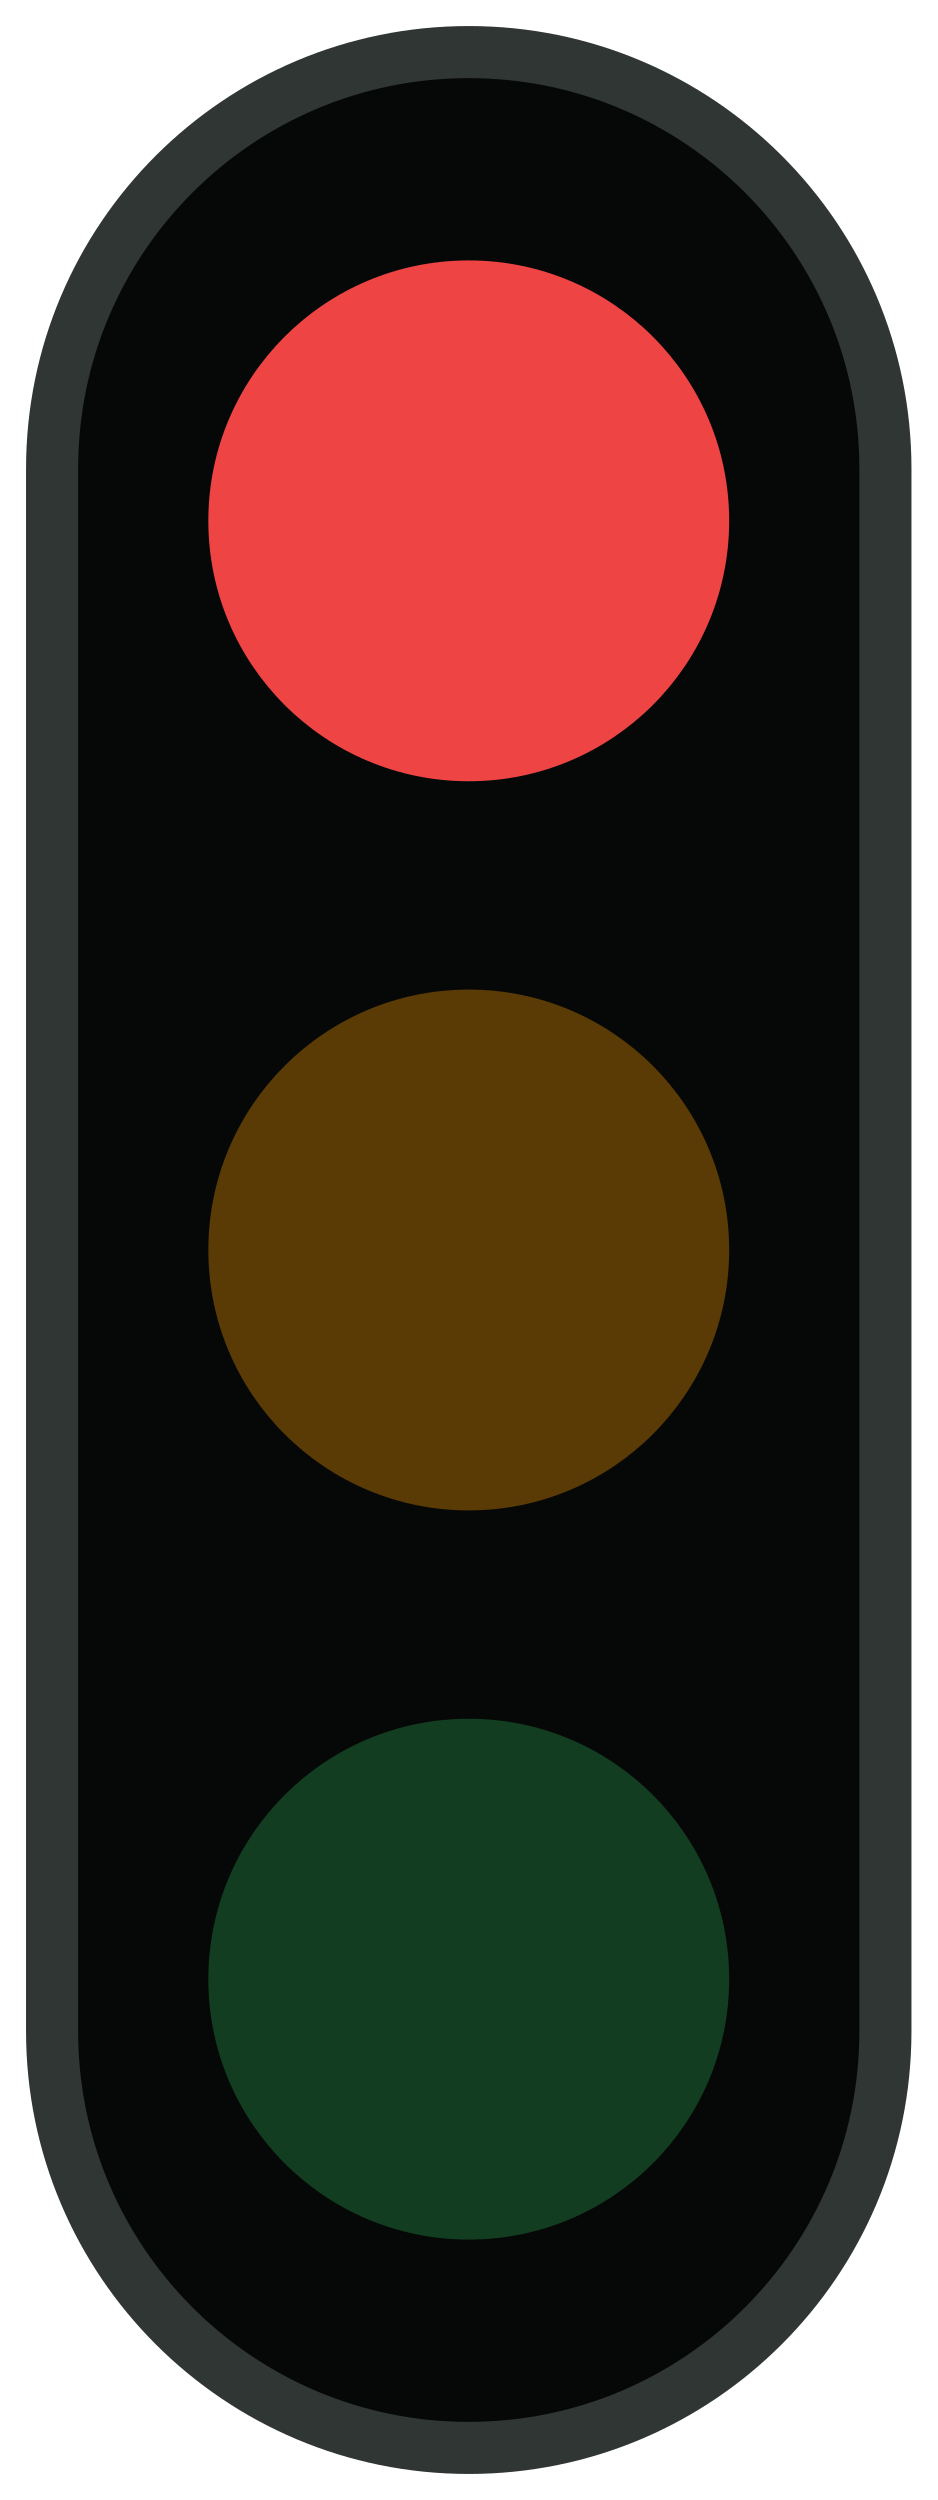
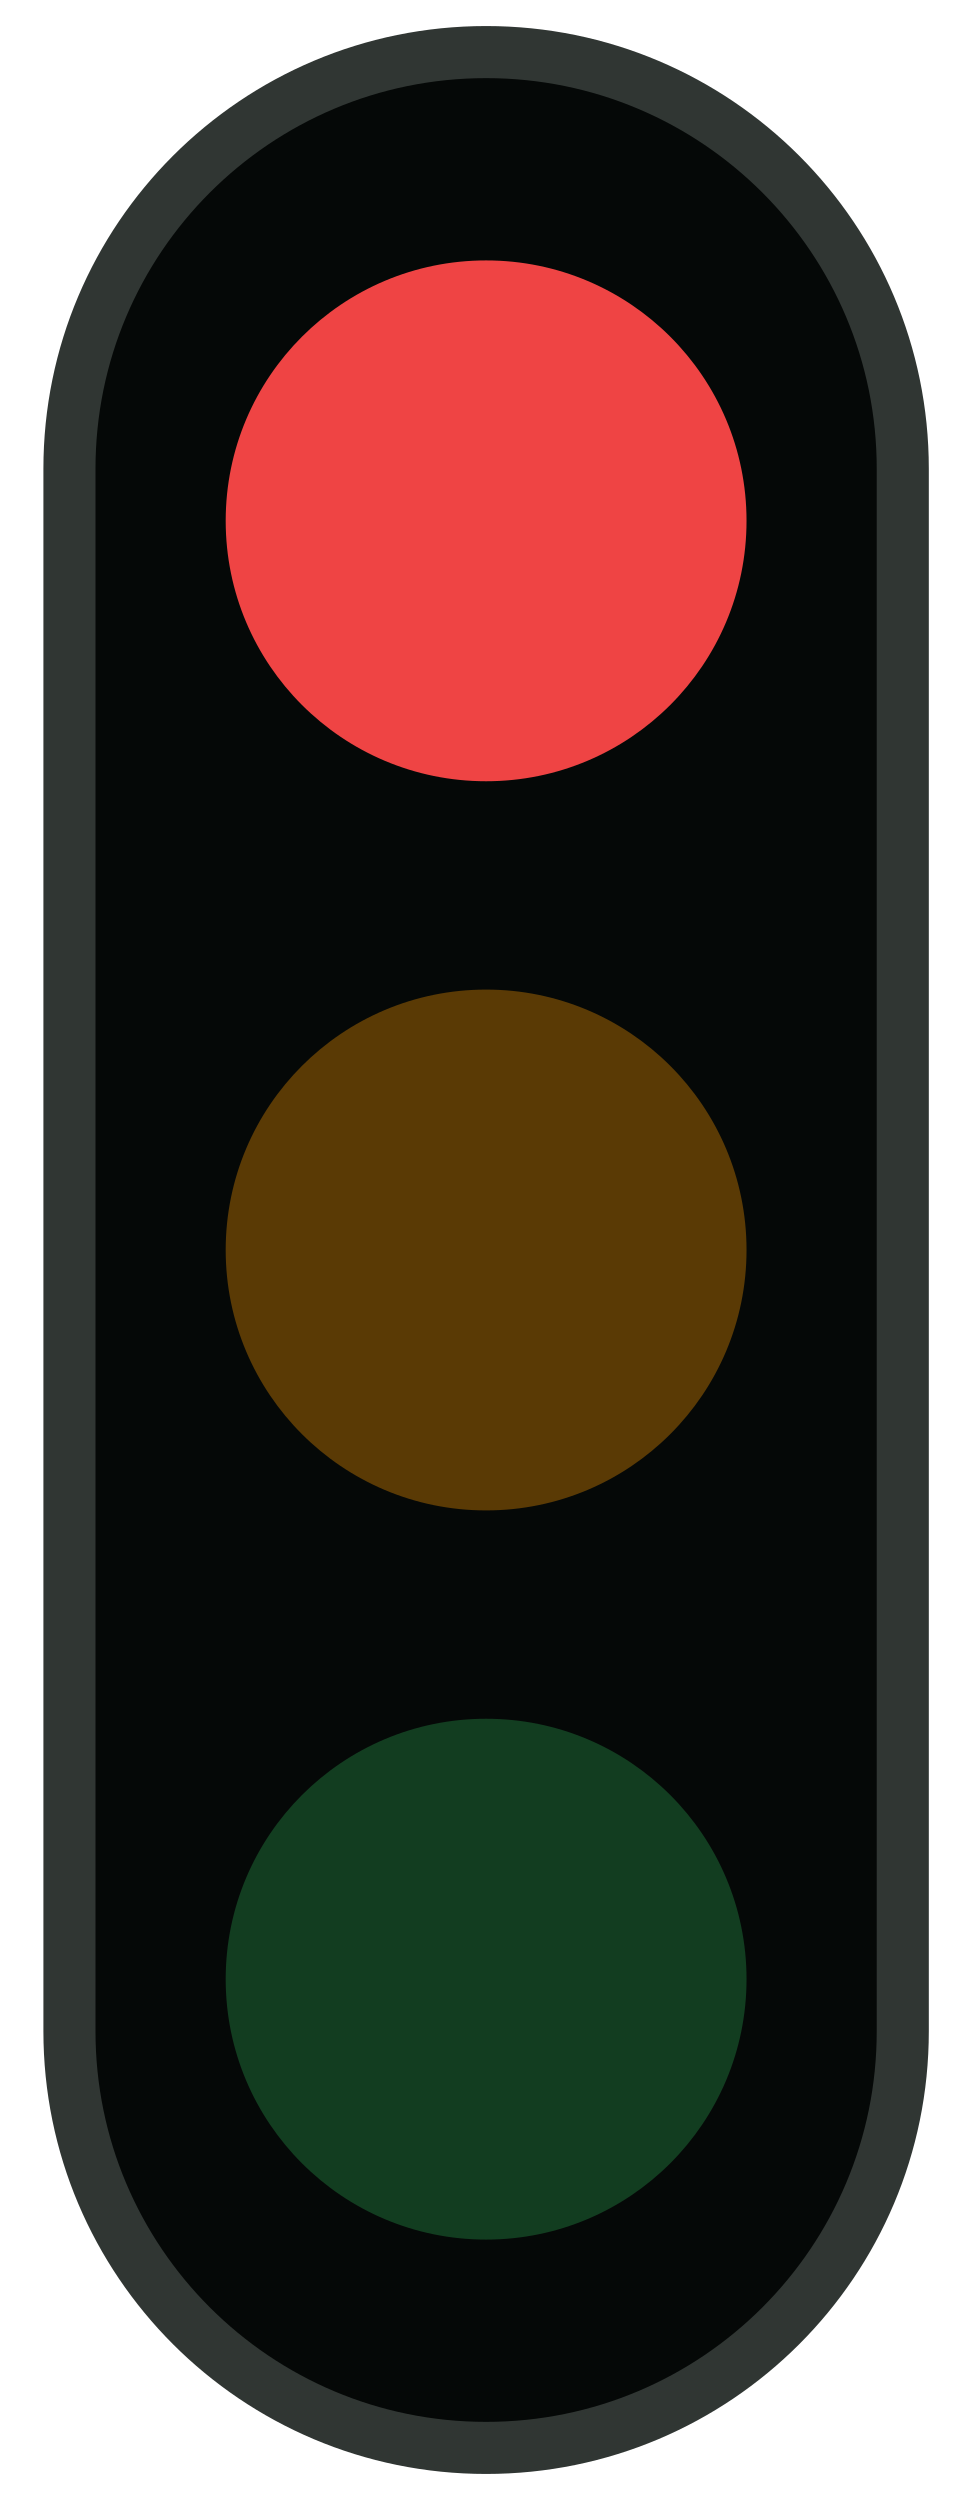
- <svg xmlns="http://www.w3.org/2000/svg" viewBox="0 0 18 48" width="100%" height="100%">
+ <svg xmlns="http://www.w3.org/2000/svg" viewBox="0 0 18 48" width="28" height="72">
  <rect x="1" y="1" width="16" height="46" rx="8" fill="#050807" stroke="#303633" stroke-width="1" />
  <circle cx="9" cy="10" r="5" fill="#EF4444" />
  <circle cx="9" cy="24" r="5" fill="#5A3A05" />
  <circle cx="9" cy="38" r="5" fill="#123D20" />
</svg>
